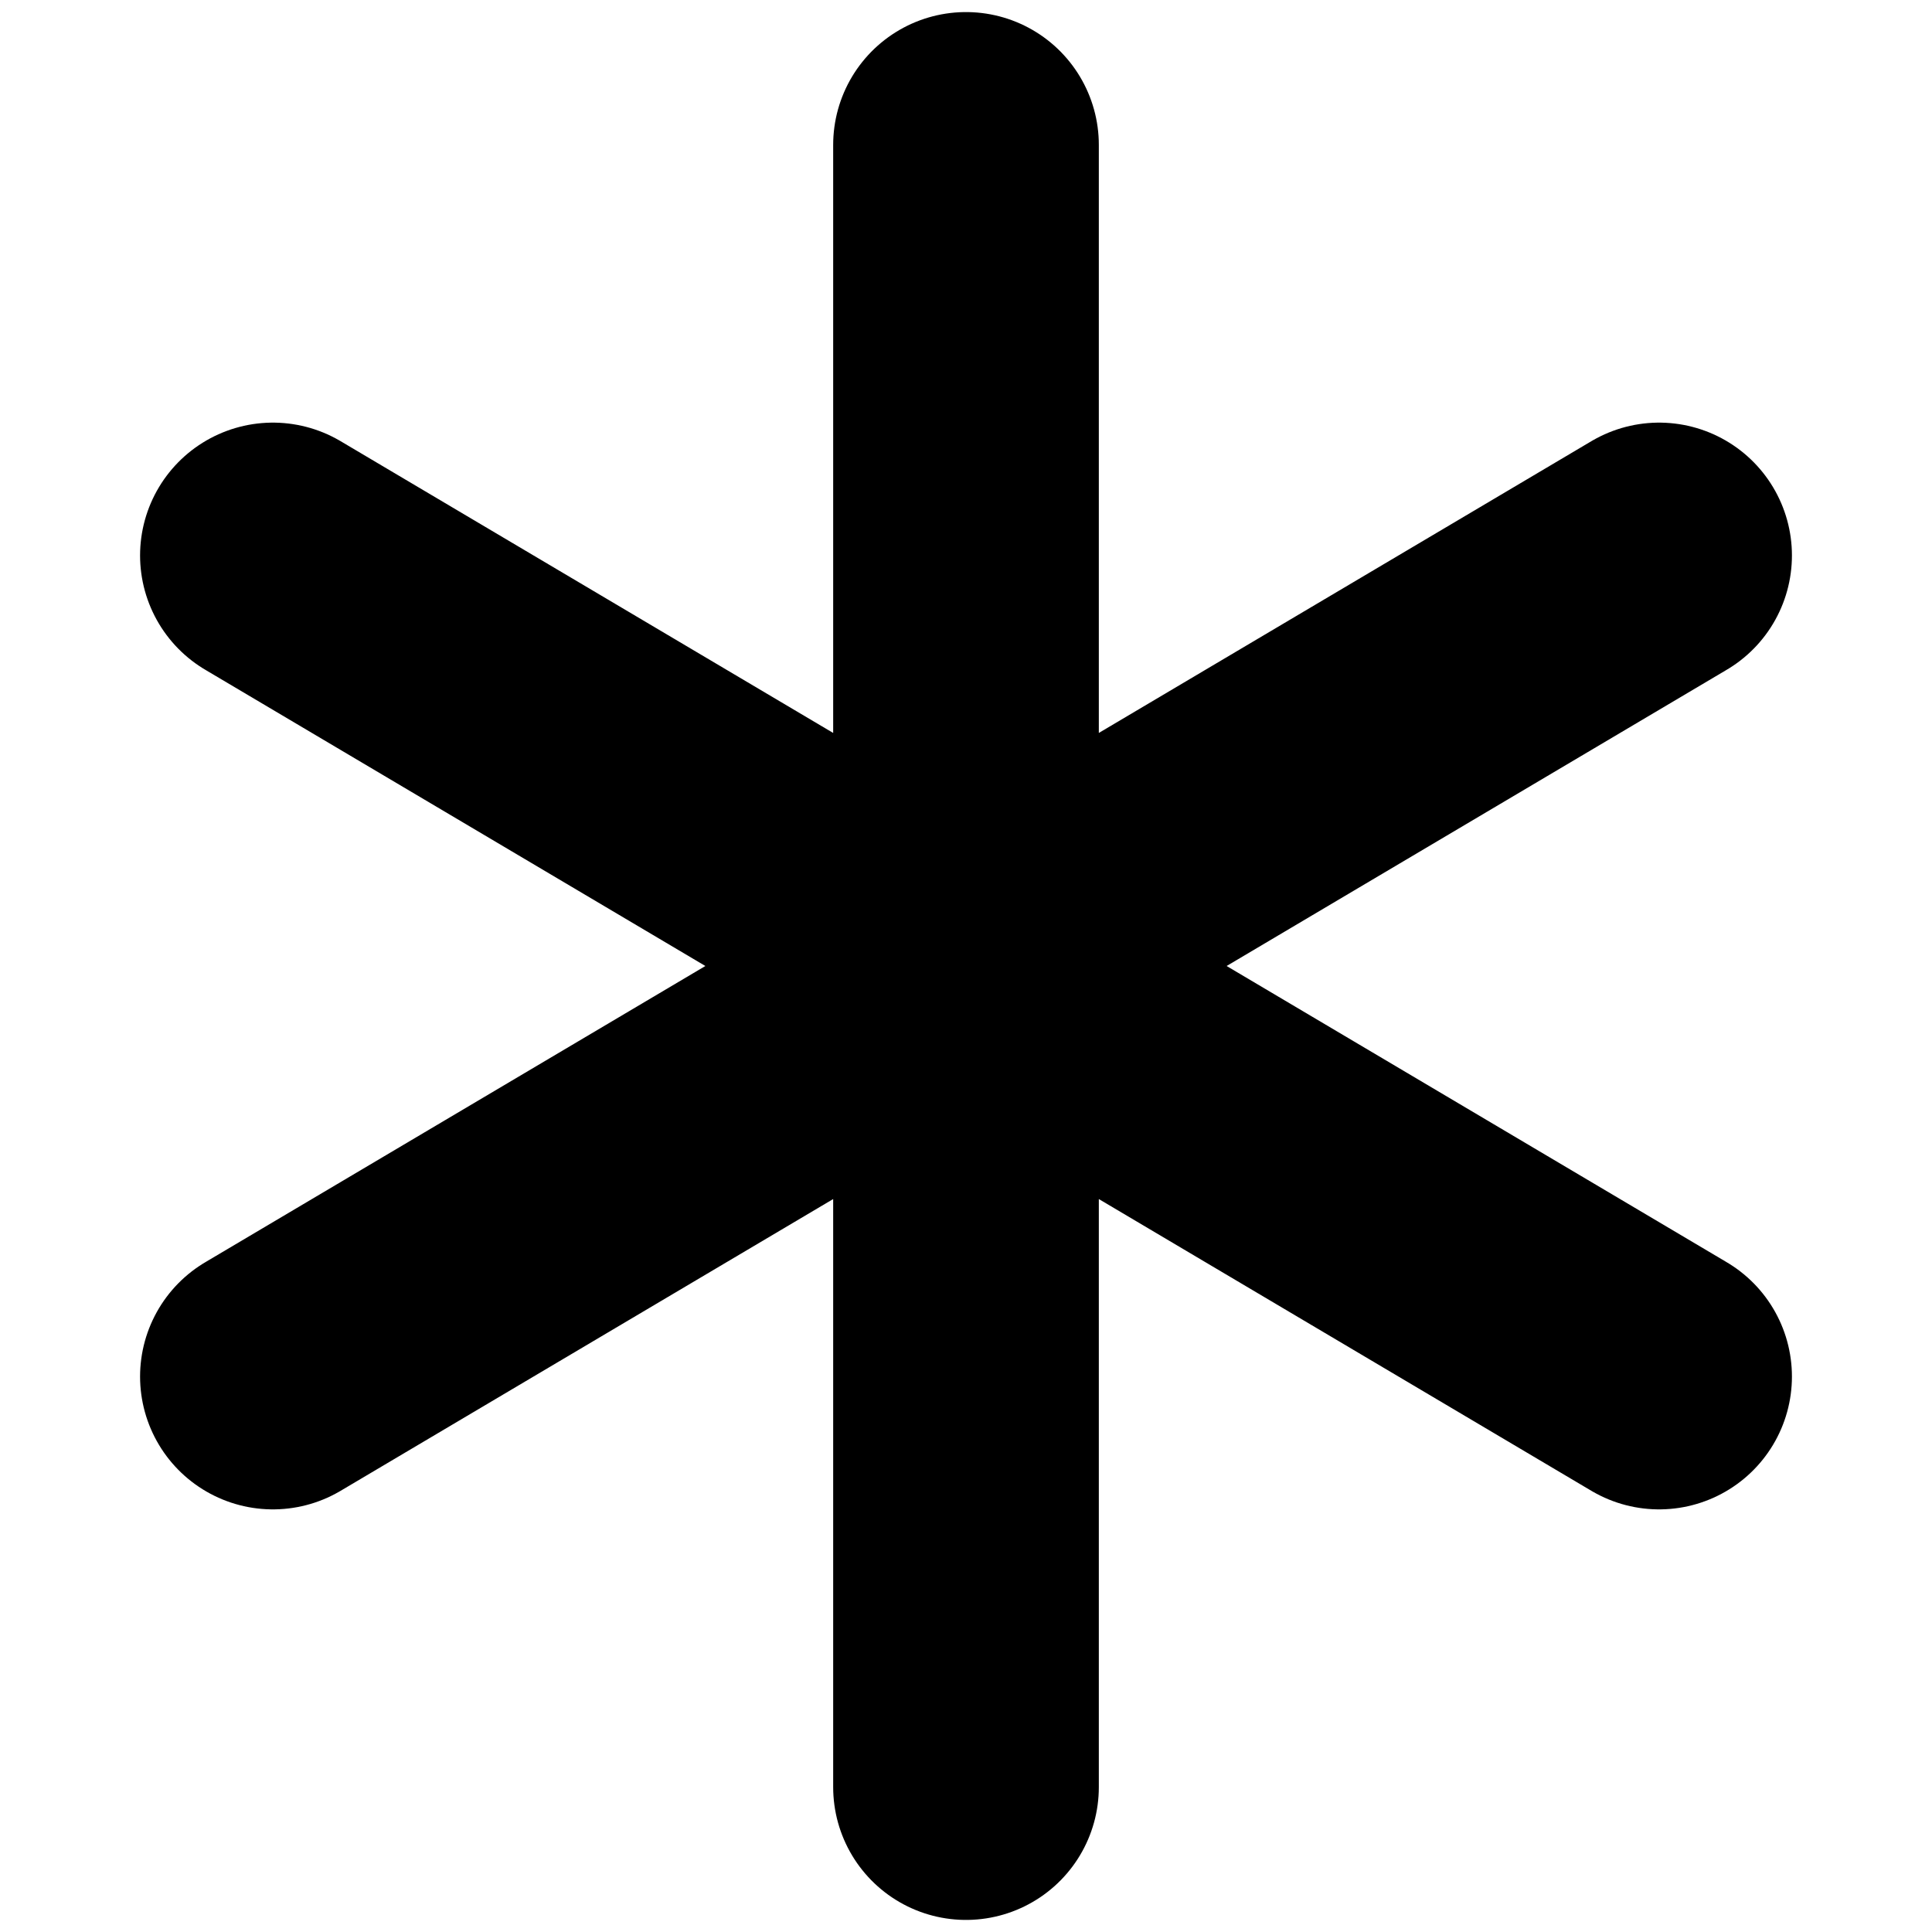
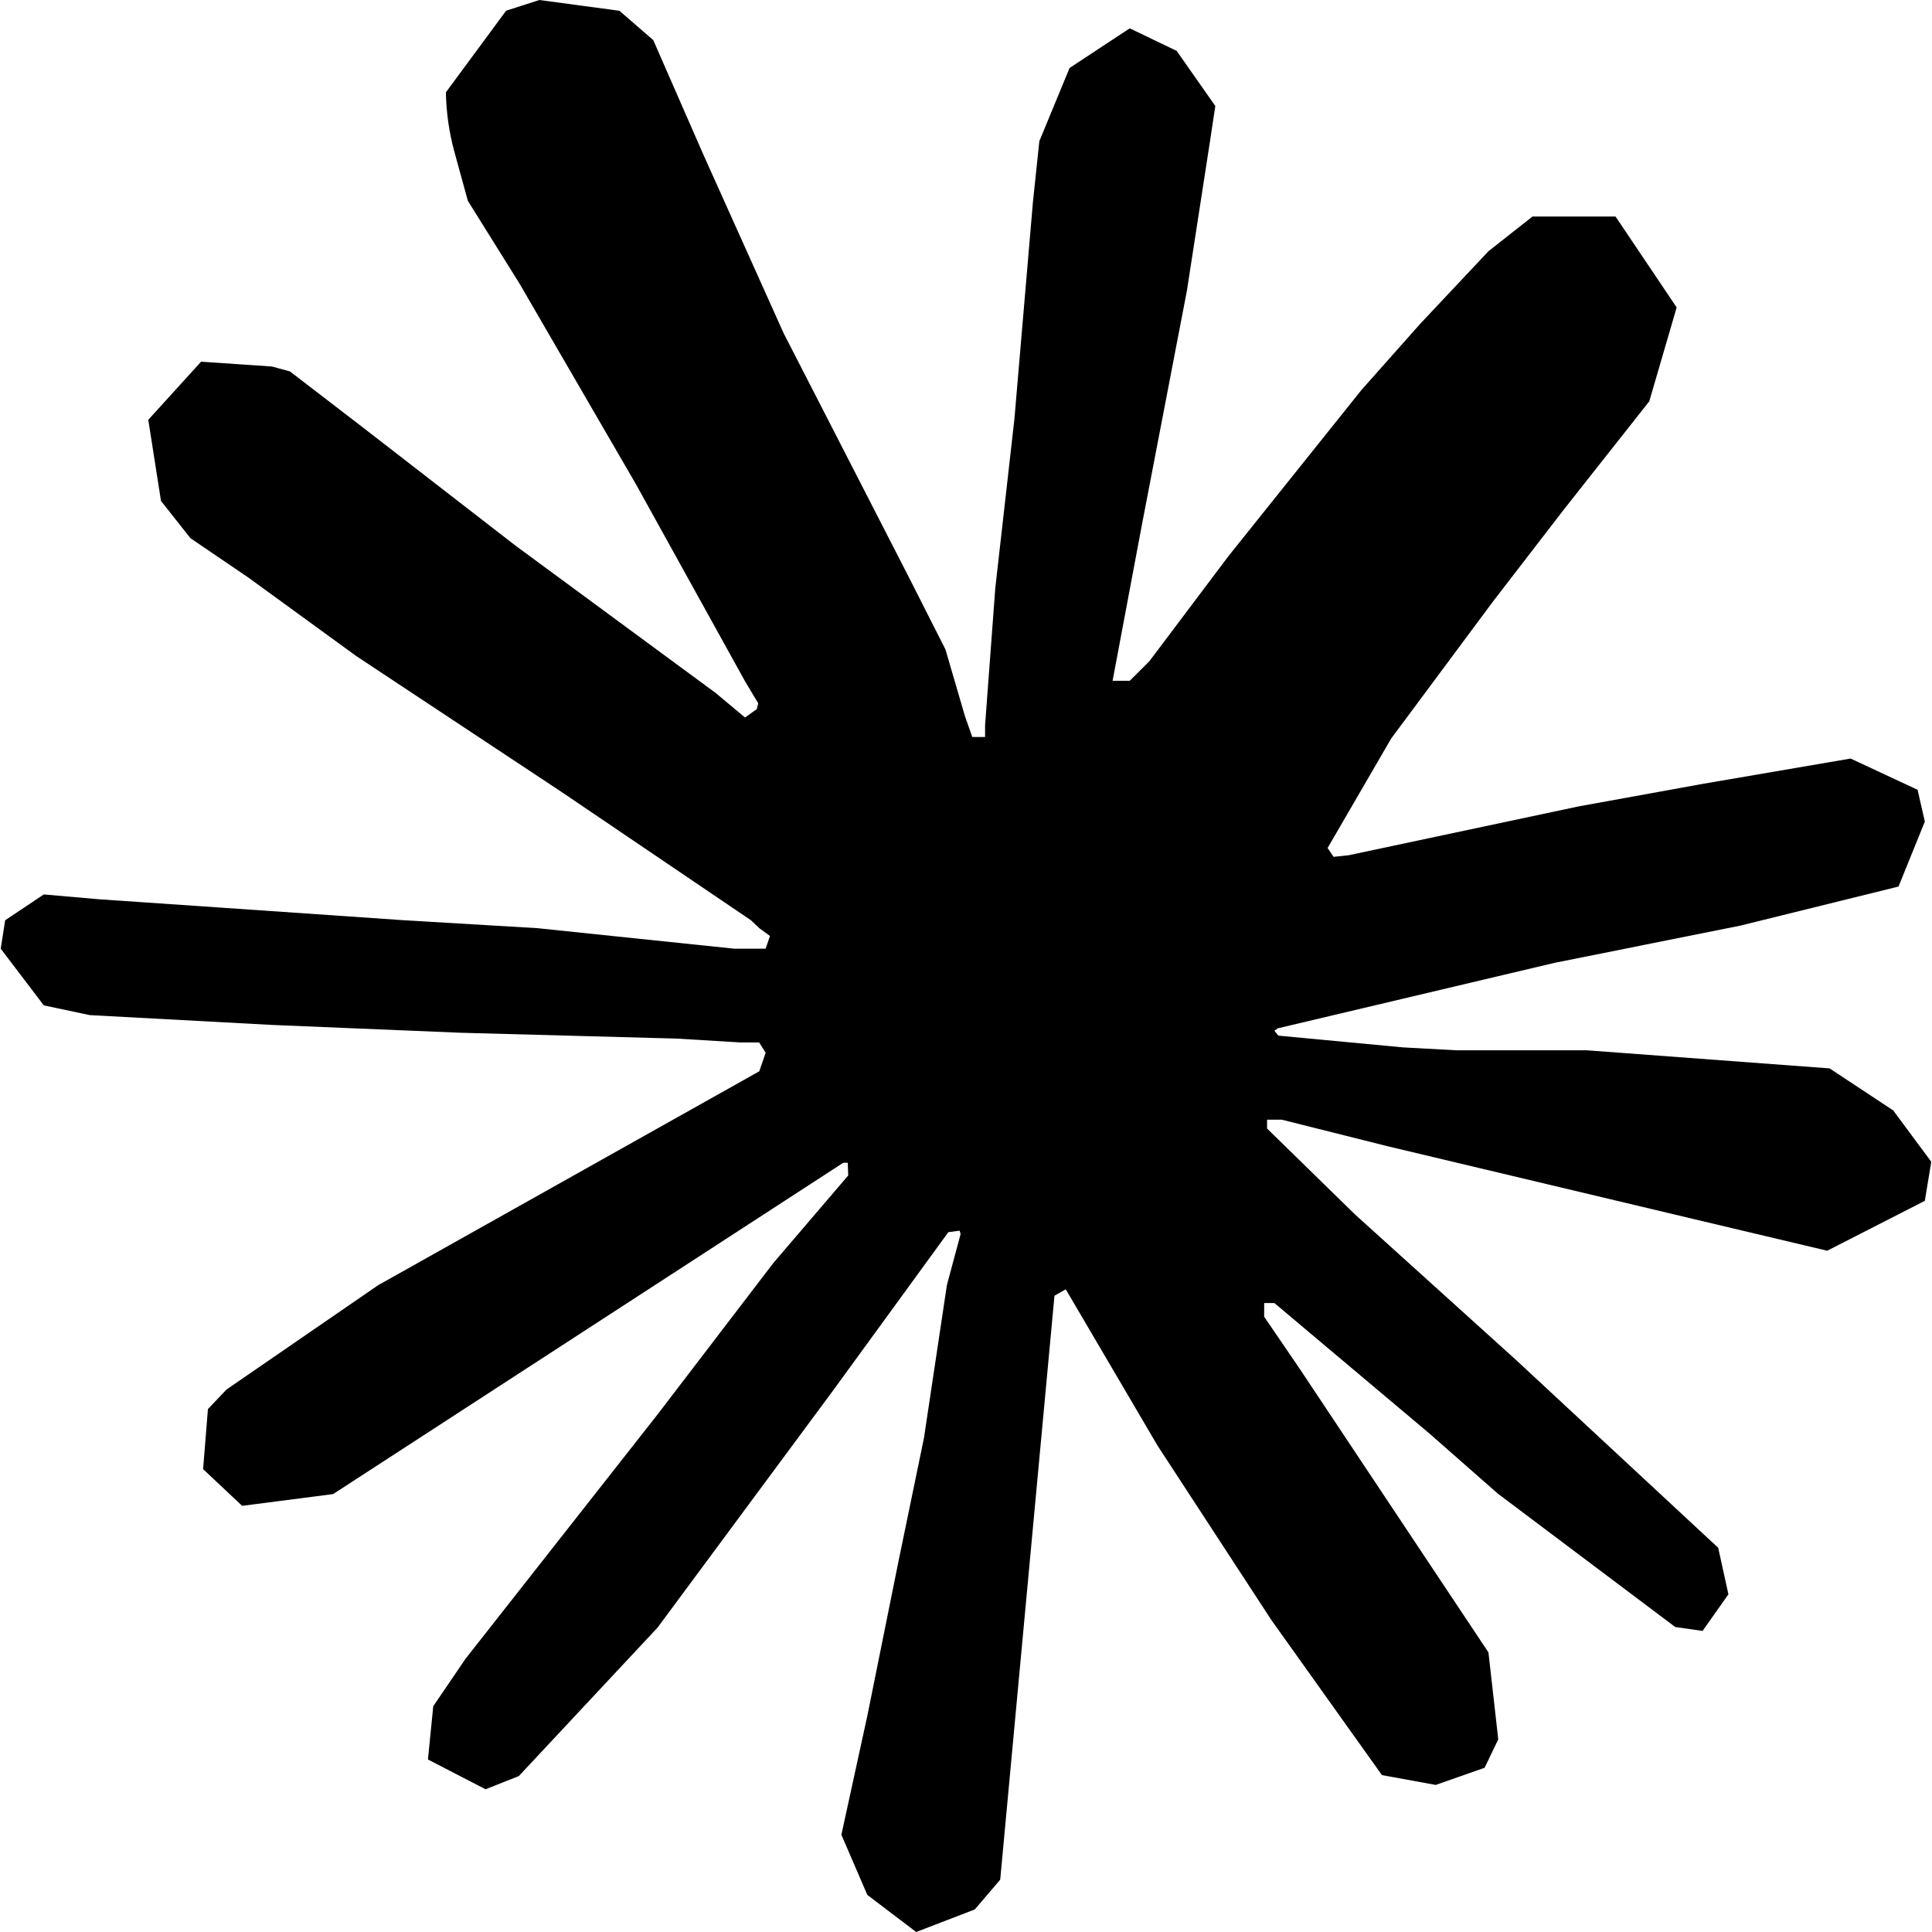
- <svg xmlns="http://www.w3.org/2000/svg" width="16" height="16" viewBox="0 0 16 16">
-   <path d="M8 1.2 V14.8 M2.26 4.6 L13.74 11.4 M13.74 4.6 L2.26 11.4" stroke="currentColor" stroke-width="2.2" stroke-linecap="round" fill="none" />
+ <svg xmlns="http://www.w3.org/2000/svg" width="16" height="16" viewBox="0 0 24 24">
+   <path fill="currentColor" d="m4.714 15.956l4.718-2.648l.079-.23l-.08-.128h-.23l-.79-.048l-2.695-.073l-2.337-.097l-2.265-.122l-.57-.121l-.535-.704l.055-.353l.48-.321l.685.06l1.518.104l2.277.157l1.651.098l2.447.255h.389l.054-.158l-.133-.097l-.103-.098l-2.356-1.596l-2.55-1.688l-1.336-.972l-.722-.491L2 6.223l-.158-1.008l.656-.722l.88.06l.224.061l.893.686l1.906 1.476l2.49 1.833l.364.304l.146-.104l.018-.072l-.164-.274l-1.354-2.446l-1.445-2.49l-.644-1.032l-.17-.619a3 3 0 0 1-.103-.729L6.287.133L6.7 0l.995.134l.42.364l.619 1.415L9.735 4.14l1.555 3.03l.455.898l.243.832l.09.255h.159V9.01l.127-1.706l.237-2.095l.23-2.695l.08-.76l.376-.91l.747-.492l.583.28l.48.685l-.067.444l-.286 1.851l-.558 2.903l-.365 1.942h.213l.243-.242l.983-1.306l1.652-2.064l.728-.82l.85-.904l.547-.431h1.032l.759 1.129l-.34 1.166l-1.063 1.347l-.88 1.142l-1.263 1.7l-.79 1.36l.074.11l.188-.02l2.853-.606l1.542-.28l1.84-.315l.832.388l.09.395l-.327.807l-1.967.486l-2.307.462l-3.436.813l-.043.03l.049.061l1.548.146l.662.036h1.62l3.018.225l.79.522l.473.638l-.08.485l-1.213.62l-1.64-.389l-3.825-.91l-1.31-.329h-.183v.11l1.093 1.068l2.003 1.81l2.508 2.33l.127.578l-.321.455l-.34-.049l-2.204-1.657l-.85-.747l-1.925-1.62h-.127v.17l.443.649l2.343 3.521l.122 1.08l-.17.353l-.607.213l-.668-.122l-1.372-1.924l-1.415-2.168l-1.141-1.943l-.14.08l-.674 7.254l-.316.37l-.728.28l-.607-.461l-.322-.747l.322-1.476l.388-1.924l.316-1.53l.285-1.9l.17-.632l-.012-.042l-.14.018l-1.432 1.967l-2.18 2.945l-1.724 1.845l-.413.164l-.716-.37l.066-.662l.401-.589l2.386-3.036l1.439-1.882l.929-1.086l-.006-.158h-.055L4.138 18.56l-1.13.146l-.485-.456l.06-.746l.231-.243l1.907-1.312Z" />
</svg>
